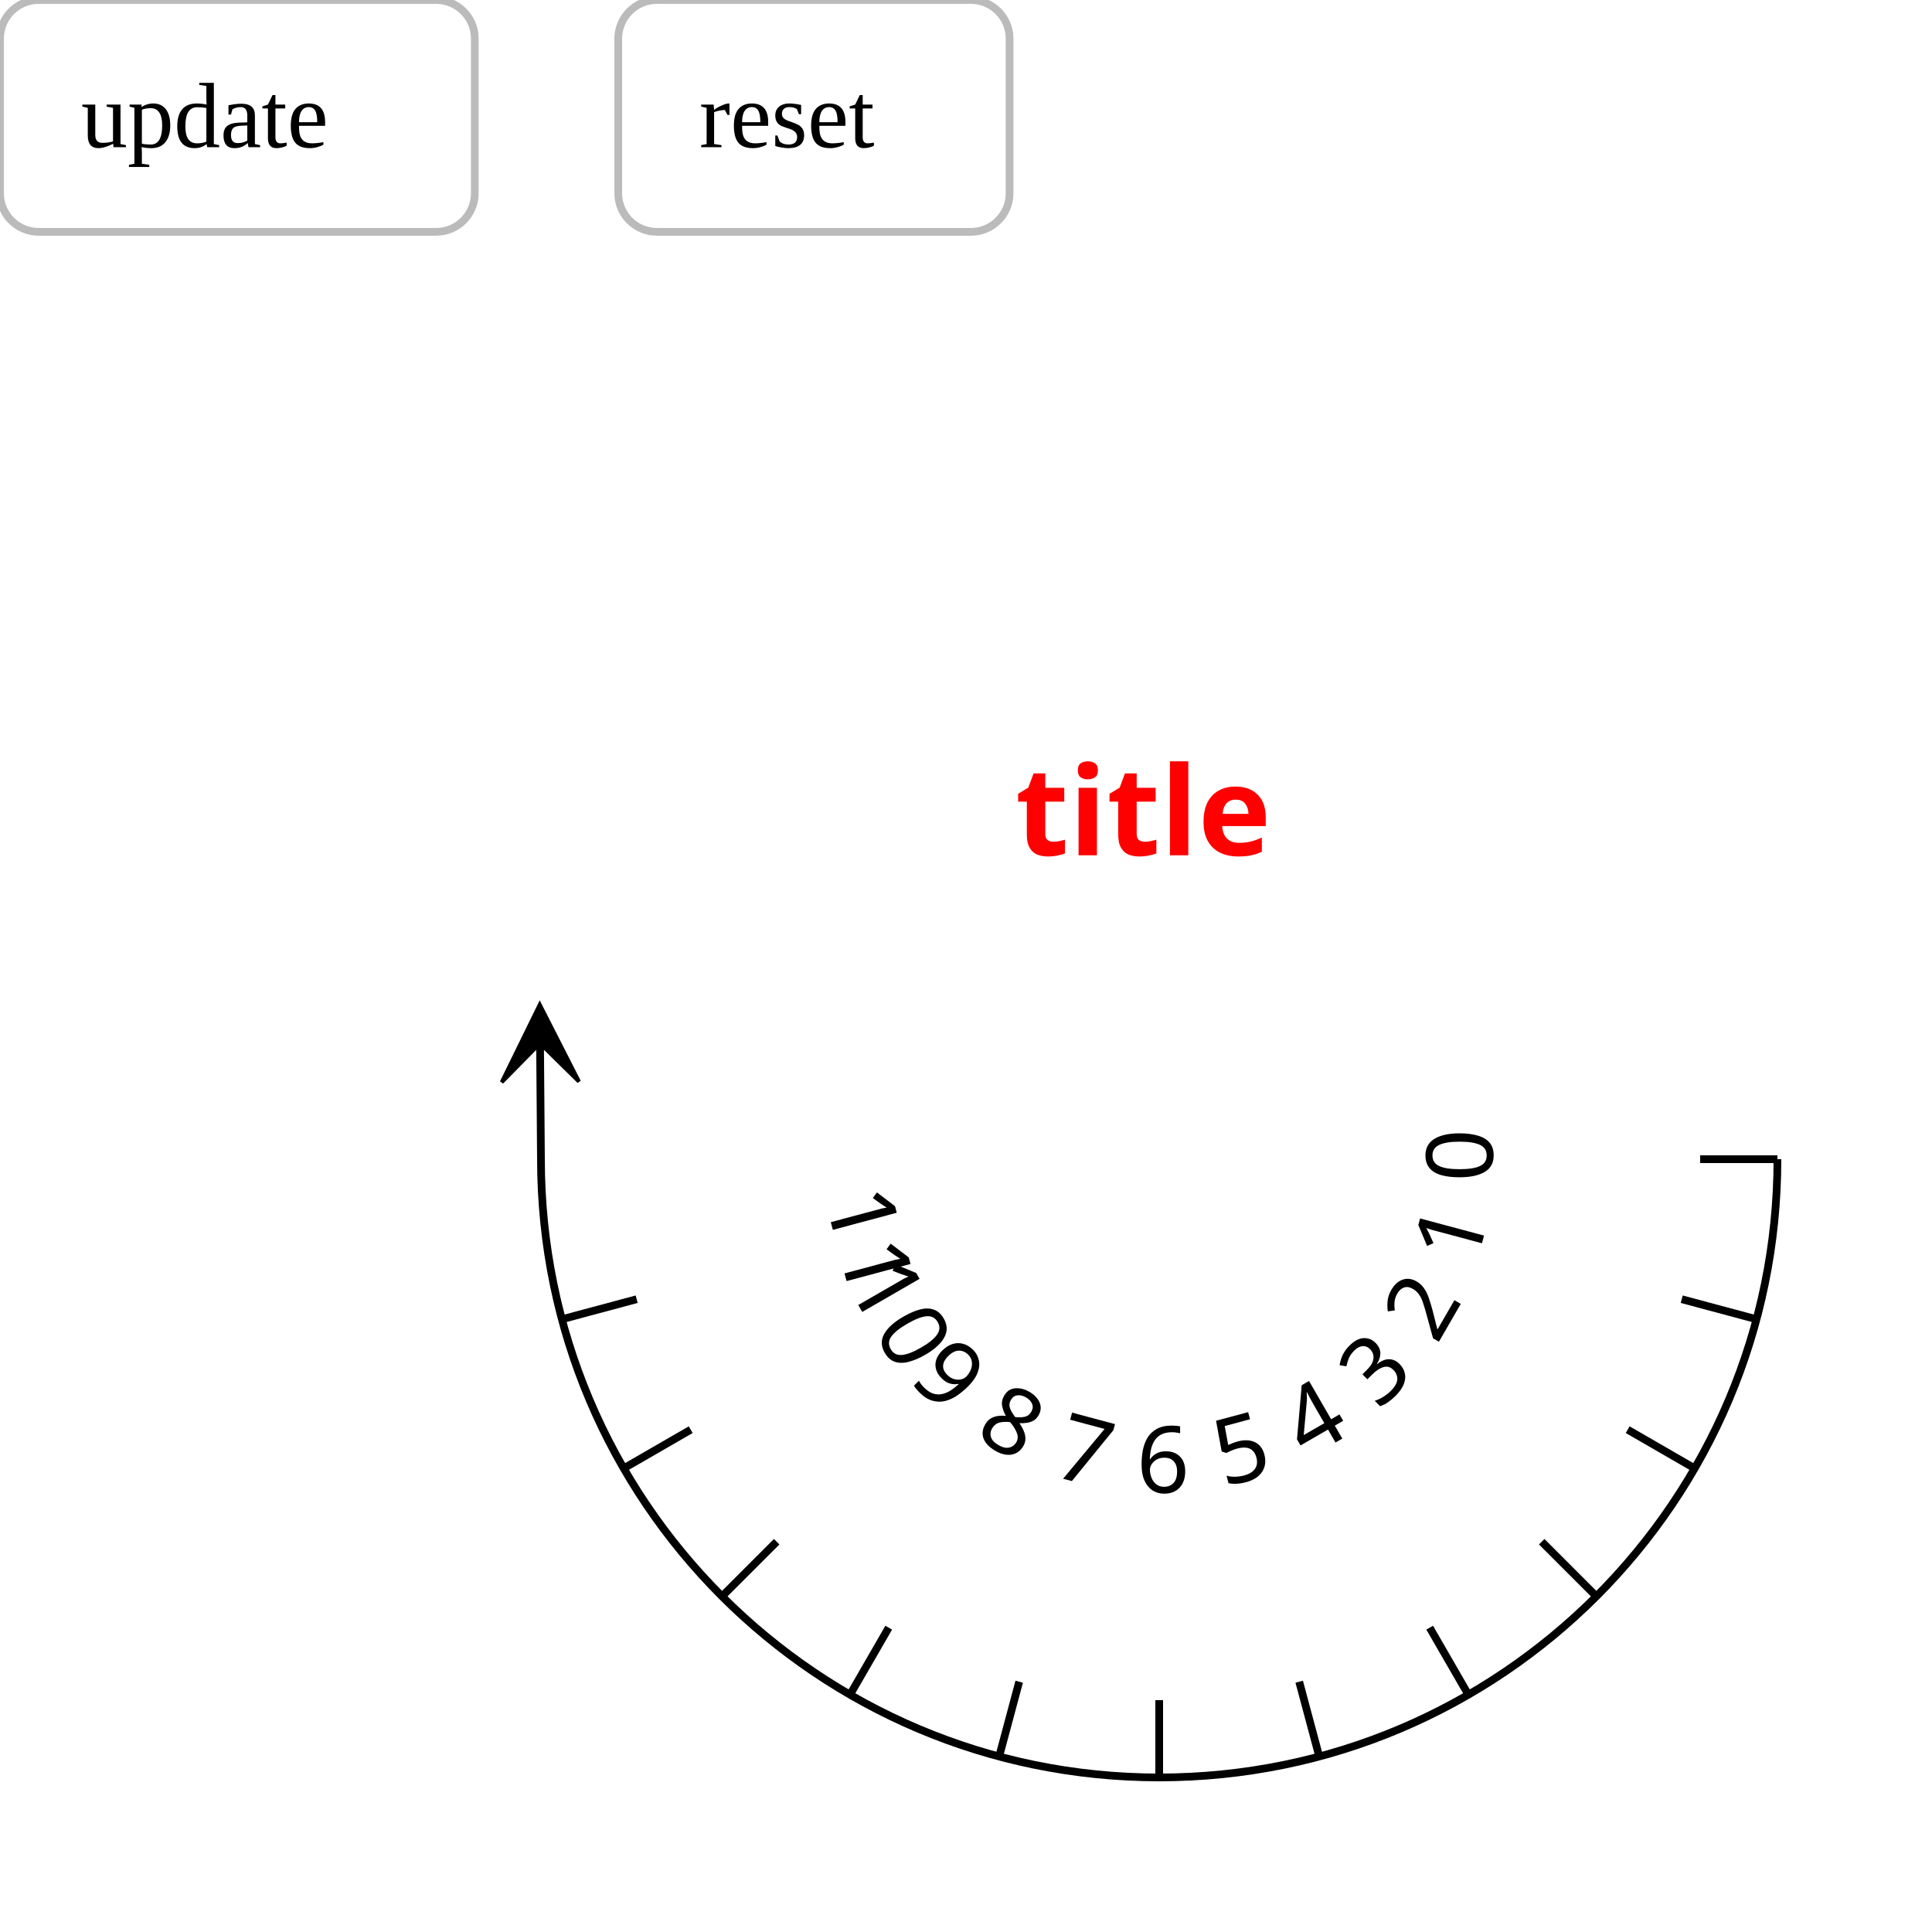
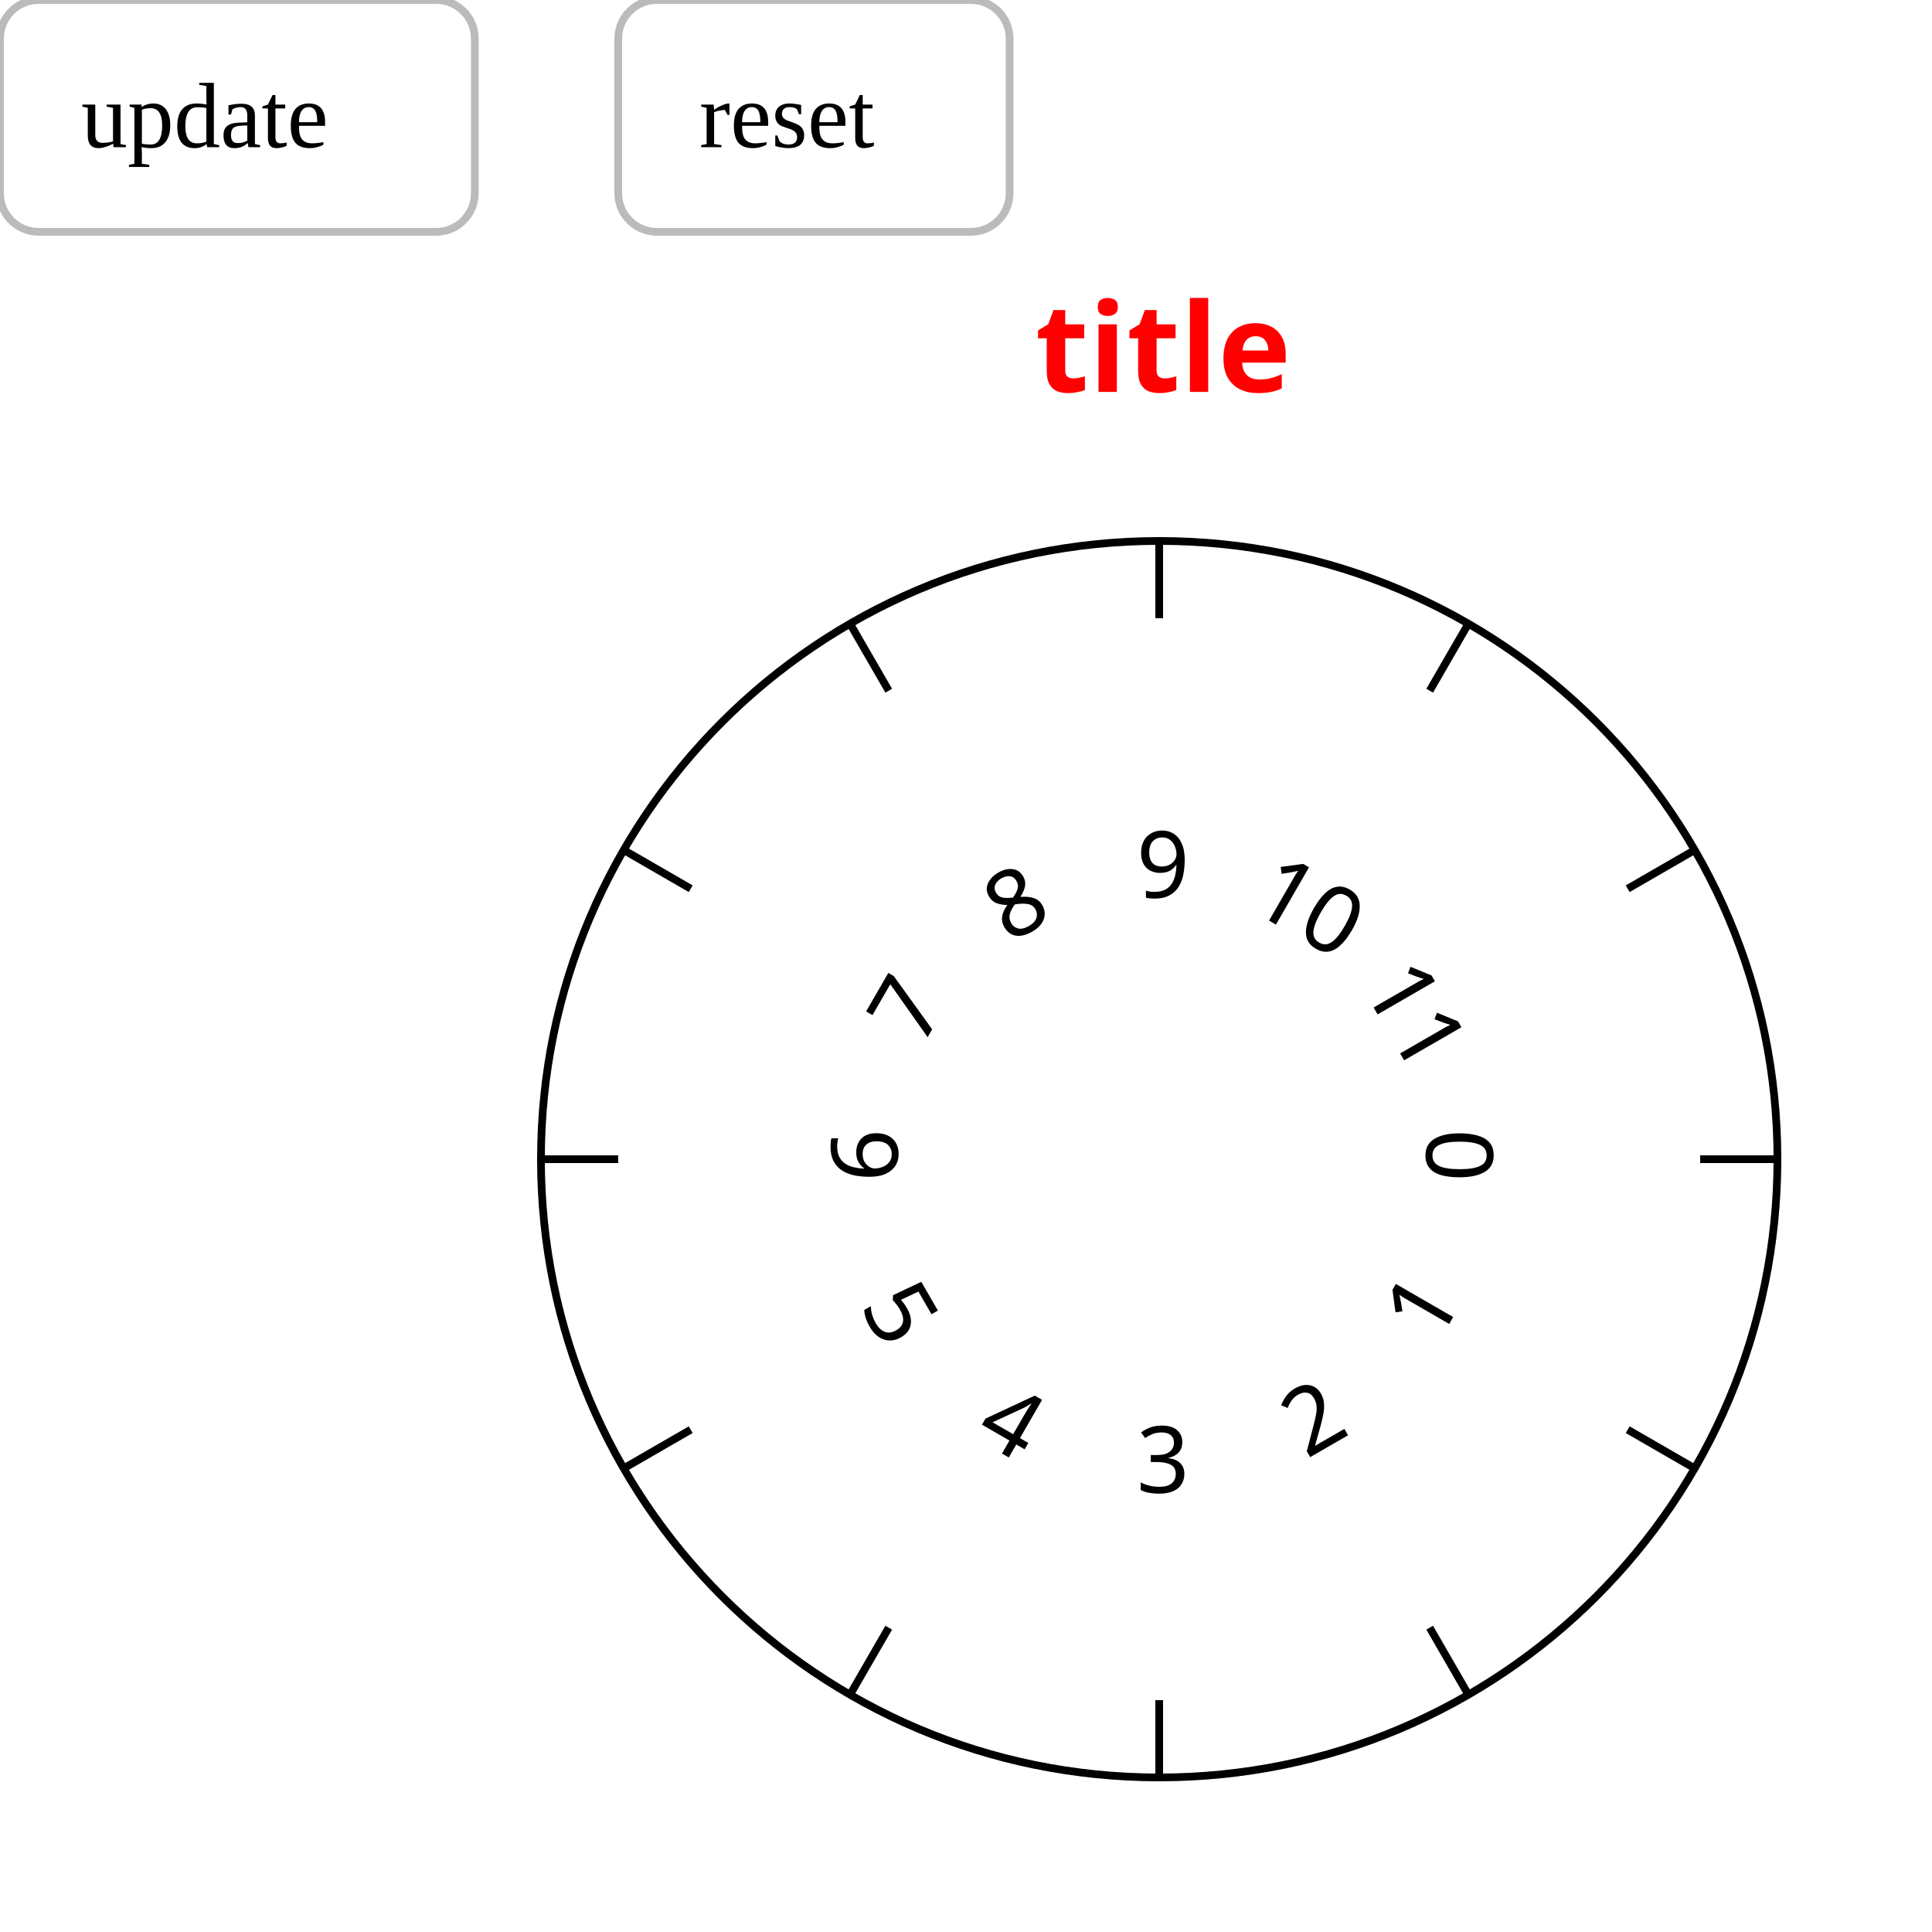
<svg xmlns="http://www.w3.org/2000/svg" width="250" height="250" color-interpolation-filters="sRGB" style="background: transparent;">
  <g>
    <g fill="none">
      <g fill="none">
        <g fill="none">
          <g fill="none" class="axis-grid-group">
            <g fill="none" class="axis-grid">
              <g fill="none" class="grid-line-group">
                <g>
                  <path fill="none" stroke="rgba(217,217,217,1)" stroke-dasharray="4,4" stroke-width="1" d="m230 150 0 0" class="grid-line" />
                </g>
                <g>
-                   <path fill="none" stroke="rgba(217,217,217,1)" stroke-dasharray="4,4" stroke-width="1" d="m227.274 170.706 0 0" class="grid-line" />
-                 </g>
-                 <g>
                  <path fill="none" stroke="rgba(217,217,217,1)" stroke-dasharray="4,4" stroke-width="1" d="m219.282 190 0 0" class="grid-line" />
                </g>
                <g>
-                   <path fill="none" stroke="rgba(217,217,217,1)" stroke-dasharray="4,4" stroke-width="1" d="m206.569 206.569 0 0" class="grid-line" />
-                 </g>
-                 <g>
                  <path fill="none" stroke="rgba(217,217,217,1)" stroke-dasharray="4,4" stroke-width="1" d="m190 219.282 0 0" class="grid-line" />
                </g>
                <g>
-                   <path fill="none" stroke="rgba(217,217,217,1)" stroke-dasharray="4,4" stroke-width="1" d="m170.706 227.274 0 0" class="grid-line" />
-                 </g>
-                 <g>
                  <path fill="none" stroke="rgba(217,217,217,1)" stroke-dasharray="4,4" stroke-width="1" d="m150 230 0 0" class="grid-line" />
                </g>
                <g>
-                   <path fill="none" stroke="rgba(217,217,217,1)" stroke-dasharray="4,4" stroke-width="1" d="m129.294 227.274 0 0" class="grid-line" />
-                 </g>
-                 <g>
                  <path fill="none" stroke="rgba(217,217,217,1)" stroke-dasharray="4,4" stroke-width="1" d="m110 219.282 0 0" class="grid-line" />
                </g>
                <g>
-                   <path fill="none" stroke="rgba(217,217,217,1)" stroke-dasharray="4,4" stroke-width="1" d="m93.431 206.569 0 0" class="grid-line" />
-                 </g>
-                 <g>
                  <path fill="none" stroke="rgba(217,217,217,1)" stroke-dasharray="4,4" stroke-width="1" d="m80.718 190 0 0" class="grid-line" />
                </g>
                <g>
-                   <path fill="none" stroke="rgba(217,217,217,1)" stroke-dasharray="4,4" stroke-width="1" d="m72.726 170.706 0 0" class="grid-line" />
+                   <path fill="none" stroke="rgba(217,217,217,1)" stroke-dasharray="4,4" stroke-width="1" d="m70 150 0 0" class="grid-line" />
+                 </g>
+                 <g>
+                   <path fill="none" stroke="rgba(217,217,217,1)" stroke-dasharray="4,4" stroke-width="1" d="m80.718 110 0 0" class="grid-line" />
+                 </g>
+                 <g>
+                   <path fill="none" stroke="rgba(217,217,217,1)" stroke-dasharray="4,4" stroke-width="1" d="m110 80.718 0 0" class="grid-line" />
+                 </g>
+                 <g>
+                   <path fill="none" stroke="rgba(217,217,217,1)" stroke-dasharray="4,4" stroke-width="1" d="m150 70 0 0" class="grid-line" />
+                 </g>
+                 <g>
+                   <path fill="none" stroke="rgba(217,217,217,1)" stroke-dasharray="4,4" stroke-width="1" d="m190 80.718 0 0" class="grid-line" />
+                 </g>
+                 <g>
+                   <path fill="none" stroke="rgba(217,217,217,1)" stroke-dasharray="4,4" stroke-width="1" d="m219.282 110 0 0" class="grid-line" />
                </g>
              </g>
              <g fill="none" class="grid-region-group" />
            </g>
          </g>
          <g fill="none" class="axis-main-group">
            <g fill="none" class="axis-line-group">
              <g>
-                 <path fill="none" stroke="rgba(0,0,0,1)" stroke-width="1" d="M230 150a80 80 0 0 1-160 0l-.118-14.999" class="axis-line" />
-                 <g transform="matrix(.00393 .49999 -.49999 .00393 69.8822 135.0005)">
-                   <path fill="rgba(0,0,0,1)" stroke="rgba(0,0,0,1)" stroke-width="1" d="m10 10-20-10 20-10-10 10 10 10Z" />
-                 </g>
+                 <path fill="none" stroke="rgba(0,0,0,1)" stroke-width="1" d="M230 150a80 80 0 1 0-160 0 80 80 0 1 0 160 0" class="axis-line" />
              </g>
            </g>
            <g fill="none" class="axis-tick-group">
              <g fill="none" class="axis-tick" transform="matrix(1 0 0 1 230 150)">
                <g>
                  <line x1="0" x2="-10" y1="0" y2="0" fill="none" stroke="rgba(0,0,0,1)" stroke-width="1" class="axis-tick-item" />
                </g>
              </g>
-               <g fill="none" class="axis-tick" transform="matrix(1 0 0 1 227.274 170.7055)">
-                 <g>
-                   <line x1="0" x2="-9.659" y1="0" y2="-2.588" fill="none" stroke="rgba(0,0,0,1)" stroke-width="1" class="axis-tick-item" />
-                 </g>
-               </g>
              <g fill="none" class="axis-tick" transform="matrix(1 0 0 1 219.282 190)">
                <g>
                  <line x1="0" x2="-8.66" y1="0" y2="-5" fill="none" stroke="rgba(0,0,0,1)" stroke-width="1" class="axis-tick-item" />
                </g>
              </g>
-               <g fill="none" class="axis-tick" transform="matrix(1 0 0 1 206.5685 206.5685)">
-                 <g>
-                   <line x1="0" x2="-7.071" y1="0" y2="-7.071" fill="none" stroke="rgba(0,0,0,1)" stroke-width="1" class="axis-tick-item" />
-                 </g>
-               </g>
              <g fill="none" class="axis-tick" transform="matrix(1 0 0 1 190 219.282)">
                <g>
                  <line x1="0" x2="-5" y1="0" y2="-8.66" fill="none" stroke="rgba(0,0,0,1)" stroke-width="1" class="axis-tick-item" />
                </g>
              </g>
-               <g fill="none" class="axis-tick" transform="matrix(1 0 0 1 170.7055 227.274)">
-                 <g>
-                   <line x1="0" x2="-2.588" y1="0" y2="-9.659" fill="none" stroke="rgba(0,0,0,1)" stroke-width="1" class="axis-tick-item" />
-                 </g>
-               </g>
              <g fill="none" class="axis-tick" transform="matrix(1 0 0 1 150 230)">
                <g>
                  <line x1="0" x2="0" y1="0" y2="-10" fill="none" stroke="rgba(0,0,0,1)" stroke-width="1" class="axis-tick-item" />
                </g>
              </g>
-               <g fill="none" class="axis-tick" transform="matrix(1 0 0 1 129.2945 227.274)">
-                 <g>
-                   <line x1="0" x2="2.588" y1="0" y2="-9.659" fill="none" stroke="rgba(0,0,0,1)" stroke-width="1" class="axis-tick-item" />
-                 </g>
-               </g>
              <g fill="none" class="axis-tick" transform="matrix(1 0 0 1 110 219.282)">
                <g>
                  <line x1="0" x2="5" y1="0" y2="-8.66" fill="none" stroke="rgba(0,0,0,1)" stroke-width="1" class="axis-tick-item" />
                </g>
              </g>
-               <g fill="none" class="axis-tick" transform="matrix(1 0 0 1 93.4315 206.5685)">
-                 <g>
-                   <line x1="0" x2="7.071" y1="0" y2="-7.071" fill="none" stroke="rgba(0,0,0,1)" stroke-width="1" class="axis-tick-item" />
-                 </g>
-               </g>
              <g fill="none" class="axis-tick" transform="matrix(1 0 0 1 80.718 190)">
                <g>
                  <line x1="0" x2="8.66" y1="0" y2="-5" fill="none" stroke="rgba(0,0,0,1)" stroke-width="1" class="axis-tick-item" />
                </g>
              </g>
-               <g fill="none" class="axis-tick" transform="matrix(1 0 0 1 72.726 170.7055)">
-                 <g>
-                   <line x1="0" x2="9.659" y1="0" y2="-2.588" fill="none" stroke="rgba(0,0,0,1)" stroke-width="1" class="axis-tick-item" />
+               <g fill="none" class="axis-tick" transform="matrix(1 0 0 1 70 150)">
+                 <g>
+                   <line x1="0" x2="10" y1="0" y2="0" fill="none" stroke="rgba(0,0,0,1)" stroke-width="1" class="axis-tick-item" />
+                 </g>
+               </g>
+               <g fill="none" class="axis-tick" transform="matrix(1 0 0 1 80.718 110)">
+                 <g>
+                   <line x1="0" x2="8.66" y1="0" y2="5" fill="none" stroke="rgba(0,0,0,1)" stroke-width="1" class="axis-tick-item" />
+                 </g>
+               </g>
+               <g fill="none" class="axis-tick" transform="matrix(1 0 0 1 110 80.718)">
+                 <g>
+                   <line x1="0" x2="5" y1="0" y2="8.66" fill="none" stroke="rgba(0,0,0,1)" stroke-width="1" class="axis-tick-item" />
+                 </g>
+               </g>
+               <g fill="none" class="axis-tick" transform="matrix(1 0 0 1 150 70)">
+                 <g>
+                   <line x1="0" x2="0" y1="0" y2="10" fill="none" stroke="rgba(0,0,0,1)" stroke-width="1" class="axis-tick-item" />
+                 </g>
+               </g>
+               <g fill="none" class="axis-tick" transform="matrix(1 0 0 1 190 80.718)">
+                 <g>
+                   <line x1="0" x2="-5" y1="0" y2="8.66" fill="none" stroke="rgba(0,0,0,1)" stroke-width="1" class="axis-tick-item" />
+                 </g>
+               </g>
+               <g fill="none" class="axis-tick" transform="matrix(1 0 0 1 219.282 110)">
+                 <g>
+                   <line x1="0" x2="-8.66" y1="0" y2="5" fill="none" stroke="rgba(0,0,0,1)" stroke-width="1" class="axis-tick-item" />
                </g>
              </g>
            </g>
            <g fill="none" class="axis-label-group">
              <g fill="none" class="axis-label" transform="matrix(1 0 0 1 200 150)">
                <g transform="matrix(0 -1 1 0 0 0)">
                  <text fill="rgba(0,0,0,1)" stroke-width="1" class="axis-label-item" dominant-baseline="central" dx=".5" dy="-11.5" font-family="sans-serif" font-size="12" font-style="normal" font-variant="normal" font-weight="normal" paint-order="stroke" style="transform:translate(0px, 0px);" text-anchor="middle">0</text>
                </g>
              </g>
-               <g fill="none" class="axis-label" transform="matrix(1 0 0 1 198.2963 162.941)">
-                 <g transform="matrix(.25882 -.96593 .96593 .25882 0 0)">
-                   <text fill="rgba(0,0,0,1)" stroke-width="1" class="axis-label-item" dominant-baseline="central" dx=".5" dy="-11.5" font-family="sans-serif" font-size="12" font-style="normal" font-variant="normal" font-weight="normal" paint-order="stroke" style="transform:translate(0px, 0px);" text-anchor="middle">1</text>
-                 </g>
-               </g>
              <g fill="none" class="axis-label" transform="matrix(1 0 0 1 193.3013 175)">
                <g transform="matrix(.5 -.86603 .86603 .5 0 0)">
-                   <text fill="rgba(0,0,0,1)" stroke-width="1" class="axis-label-item" dominant-baseline="central" dx=".5" dy="-11.5" font-family="sans-serif" font-size="12" font-style="normal" font-variant="normal" font-weight="normal" paint-order="stroke" style="transform:translate(0px, 0px);" text-anchor="middle">2</text>
-                 </g>
-               </g>
-               <g fill="none" class="axis-label" transform="matrix(1 0 0 1 185.3553 185.3553)">
-                 <g transform="matrix(.7071 -.7071 .7071 .7071 0 0)">
-                   <text fill="rgba(0,0,0,1)" stroke-width="1" class="axis-label-item" dominant-baseline="central" dx=".5" dy="-11.5" font-family="sans-serif" font-size="12" font-style="normal" font-variant="normal" font-weight="normal" paint-order="stroke" style="transform:translate(0px, 0px);" text-anchor="middle">3</text>
+                   <text fill="rgba(0,0,0,1)" stroke-width="1" class="axis-label-item" dominant-baseline="central" dx=".5" dy="-11.5" font-family="sans-serif" font-size="12" font-style="normal" font-variant="normal" font-weight="normal" paint-order="stroke" style="transform:translate(0px, 0px);" text-anchor="middle">1</text>
                </g>
              </g>
              <g fill="none" class="axis-label" transform="matrix(1 0 0 1 175 193.3013)">
                <g transform="matrix(.86603 -.5 .5 .86603 0 0)">
-                   <text fill="rgba(0,0,0,1)" stroke-width="1" class="axis-label-item" dominant-baseline="central" dx=".5" dy="-11.5" font-family="sans-serif" font-size="12" font-style="normal" font-variant="normal" font-weight="normal" paint-order="stroke" style="transform:translate(0px, 0px);" text-anchor="middle">4</text>
-                 </g>
-               </g>
-               <g fill="none" class="axis-label" transform="matrix(1 0 0 1 162.941 198.2963)">
-                 <g transform="matrix(.96593 -.25882 .25882 .96593 0 0)">
-                   <text fill="rgba(0,0,0,1)" stroke-width="1" class="axis-label-item" dominant-baseline="central" dx=".5" dy="-11.5" font-family="sans-serif" font-size="12" font-style="normal" font-variant="normal" font-weight="normal" paint-order="stroke" style="transform:translate(0px, 0px);" text-anchor="middle">5</text>
+                   <text fill="rgba(0,0,0,1)" stroke-width="1" class="axis-label-item" dominant-baseline="central" dx=".5" dy="-11.5" font-family="sans-serif" font-size="12" font-style="normal" font-variant="normal" font-weight="normal" paint-order="stroke" style="transform:translate(0px, 0px);" text-anchor="middle">2</text>
                </g>
              </g>
              <g fill="none" class="axis-label" transform="matrix(1 0 0 1 150 200)">
                <g>
-                   <text fill="rgba(0,0,0,1)" stroke-width="1" class="axis-label-item" dominant-baseline="central" dx=".5" dy="-11.5" font-family="sans-serif" font-size="12" font-style="normal" font-variant="normal" font-weight="normal" paint-order="stroke" style="transform:translate(0px, 0px);" text-anchor="middle">6</text>
-                 </g>
-               </g>
-               <g fill="none" class="axis-label" transform="matrix(1 0 0 1 137.059 198.2963)">
-                 <g transform="matrix(.96593 .25882 -.25882 .96593 0 0)">
-                   <text fill="rgba(0,0,0,1)" stroke-width="1" class="axis-label-item" dominant-baseline="central" dx=".5" dy="-11.5" font-family="sans-serif" font-size="12" font-style="normal" font-variant="normal" font-weight="normal" paint-order="stroke" style="transform:translate(0px, 0px);" text-anchor="middle">7</text>
+                   <text fill="rgba(0,0,0,1)" stroke-width="1" class="axis-label-item" dominant-baseline="central" dx=".5" dy="-11.5" font-family="sans-serif" font-size="12" font-style="normal" font-variant="normal" font-weight="normal" paint-order="stroke" style="transform:translate(0px, 0px);" text-anchor="middle">3</text>
                </g>
              </g>
              <g fill="none" class="axis-label" transform="matrix(1 0 0 1 125 193.3013)">
                <g transform="matrix(.86603 .5 -.5 .86603 0 0)">
-                   <text fill="rgba(0,0,0,1)" stroke-width="1" class="axis-label-item" dominant-baseline="central" dx=".5" dy="-11.5" font-family="sans-serif" font-size="12" font-style="normal" font-variant="normal" font-weight="normal" paint-order="stroke" style="transform:translate(0px, 0px);" text-anchor="middle">8</text>
-                 </g>
-               </g>
-               <g fill="none" class="axis-label" transform="matrix(1 0 0 1 114.6447 185.3553)">
-                 <g transform="matrix(.7071 .7071 -.7071 .7071 0 0)">
-                   <text fill="rgba(0,0,0,1)" stroke-width="1" class="axis-label-item" dominant-baseline="central" dx=".5" dy="-11.5" font-family="sans-serif" font-size="12" font-style="normal" font-variant="normal" font-weight="normal" paint-order="stroke" style="transform:translate(0px, 0px);" text-anchor="middle">9</text>
+                   <text fill="rgba(0,0,0,1)" stroke-width="1" class="axis-label-item" dominant-baseline="central" dx=".5" dy="-11.5" font-family="sans-serif" font-size="12" font-style="normal" font-variant="normal" font-weight="normal" paint-order="stroke" style="transform:translate(0px, 0px);" text-anchor="middle">4</text>
                </g>
              </g>
              <g fill="none" class="axis-label" transform="matrix(1 0 0 1 106.6987 175)">
                <g transform="matrix(.5 .86603 -.86603 .5 0 0)">
-                   <text fill="rgba(0,0,0,1)" stroke-width="1" class="axis-label-item" dominant-baseline="central" dx=".5" dy="-11.5" font-family="sans-serif" font-size="12" font-style="normal" font-variant="normal" font-weight="normal" paint-order="stroke" style="transform:translate(0px, 0px);" text-anchor="middle">10</text>
-                 </g>
-               </g>
-               <g fill="none" class="axis-label" transform="matrix(1 0 0 1 101.7037 162.941)">
-                 <g transform="matrix(.25882 .96593 -.96593 .25882 0 0)">
-                   <text fill="rgba(0,0,0,1)" stroke-width="1" class="axis-label-item" dominant-baseline="central" dx=".5" dy="-11.5" font-family="sans-serif" font-size="12" font-style="normal" font-variant="normal" font-weight="normal" paint-order="stroke" style="transform:translate(0px, 0px);" text-anchor="middle">11</text>
-                 </g>
-               </g>
-             </g>
-           </g>
-           <g fill="none" class="axis-title-group" transform="matrix(1 0 0 1 147.4215 104.4613)">
+                   <text fill="rgba(0,0,0,1)" stroke-width="1" class="axis-label-item" dominant-baseline="central" dx=".5" dy="-11.5" font-family="sans-serif" font-size="12" font-style="normal" font-variant="normal" font-weight="normal" paint-order="stroke" style="transform:translate(0px, 0px);" text-anchor="middle">5</text>
+                 </g>
+               </g>
+               <g fill="none" class="axis-label" transform="matrix(1 0 0 1 100 150)">
+                 <g transform="matrix(0 -1 1 0 0 0)">
+                   <text fill="rgba(0,0,0,1)" stroke-width="1" class="axis-label-item" dominant-baseline="central" dx=".5" dy="11.5" font-family="sans-serif" font-size="12" font-style="normal" font-variant="normal" font-weight="normal" paint-order="stroke" style="transform:translate(0px, 0px);" text-anchor="middle">6</text>
+                 </g>
+               </g>
+               <g fill="none" class="axis-label" transform="matrix(1 0 0 1 106.6987 125)">
+                 <g transform="matrix(.5 -.86603 .86603 .5 0 0)">
+                   <text fill="rgba(0,0,0,1)" stroke-width="1" class="axis-label-item" dominant-baseline="central" dx=".5" dy="11.5" font-family="sans-serif" font-size="12" font-style="normal" font-variant="normal" font-weight="normal" paint-order="stroke" style="transform:translate(0px, 0px);" text-anchor="middle">7</text>
+                 </g>
+               </g>
+               <g fill="none" class="axis-label" transform="matrix(1 0 0 1 125 106.6987)">
+                 <g transform="matrix(.86603 -.5 .5 .86603 0 0)">
+                   <text fill="rgba(0,0,0,1)" stroke-width="1" class="axis-label-item" dominant-baseline="central" dx=".5" dy="11.5" font-family="sans-serif" font-size="12" font-style="normal" font-variant="normal" font-weight="normal" paint-order="stroke" style="transform:translate(0px, 0px);" text-anchor="middle">8</text>
+                 </g>
+               </g>
+               <g fill="none" class="axis-label" transform="matrix(1 0 0 1 150 100)">
+                 <g>
+                   <text fill="rgba(0,0,0,1)" stroke-width="1" class="axis-label-item" dominant-baseline="central" dx=".5" dy="11.5" font-family="sans-serif" font-size="12" font-style="normal" font-variant="normal" font-weight="normal" paint-order="stroke" style="transform:translate(0px, 0px);" text-anchor="middle">9</text>
+                 </g>
+               </g>
+               <g fill="none" class="axis-label" transform="matrix(1 0 0 1 175 106.6987)">
+                 <g transform="matrix(.86603 .5 -.5 .86603 0 0)">
+                   <text fill="rgba(0,0,0,1)" stroke-width="1" class="axis-label-item" dominant-baseline="central" dx=".5" dy="11.5" font-family="sans-serif" font-size="12" font-style="normal" font-variant="normal" font-weight="normal" paint-order="stroke" style="transform:translate(0px, 0px);" text-anchor="middle">10</text>
+                 </g>
+               </g>
+               <g fill="none" class="axis-label" transform="matrix(1 0 0 1 193.3013 125)">
+                 <g transform="matrix(.5 .86603 -.86603 .5 0 0)">
+                   <text fill="rgba(0,0,0,1)" stroke-width="1" class="axis-label-item" dominant-baseline="central" dx=".5" dy="11.5" font-family="sans-serif" font-size="12" font-style="normal" font-variant="normal" font-weight="normal" paint-order="stroke" style="transform:translate(0px, 0px);" text-anchor="middle">11</text>
+                 </g>
+               </g>
+             </g>
+           </g>
+           <g fill="none" class="axis-title-group" transform="matrix(1 0 0 1 150 44.5)">
            <g>
              <text fill="rgba(255,0,0,1)" stroke-width="1" class="axis-title" dominant-baseline="central" dx=".5" dy="0" font-family="sans-serif" font-size="16" font-style="normal" font-variant="normal" font-weight="bold" paint-order="stroke" style="transform:translate(0px, 0px);" text-anchor="middle">title</text>
            </g>
          </g>
        </g>
        <g fill="none">
          <g>
            <path width="61.44" height="30" x="0" y="0" fill="rgba(0,0,0,0)" stroke="rgba(187,187,187,1)" stroke-width="1" d="m5 0 51.44 0a5 5 0 0 1 5 5l0 20a5 5 0 0 1-5 5l-51.44 0a5 5 0 0 1-5-5l0-20a5 5 0 0 1 5-5z" class=".background" />
          </g>
          <g fill="none" class="marker" />
          <g>
            <text x="10" y="15" fill="rgba(0,0,0,1)" class="text" dominant-baseline="central" dx=".5" dy="0" font-size="12" paint-order="stroke" style="transform:translate(0px, 0px);" text-anchor="left">update</text>
          </g>
        </g>
        <g fill="none">
          <g>
            <path width="50.64" height="30" x="80" y="0" fill="rgba(0,0,0,0)" stroke="rgba(187,187,187,1)" stroke-width="1" d="m85 0 40.64 0a5 5 0 0 1 5 5l0 20a5 5 0 0 1-5 5l-40.64 0a5 5 0 0 1-5-5l0-20a5 5 0 0 1 5-5z" class=".background" />
          </g>
          <g fill="none" class="marker" />
          <g>
            <text x="90" y="15" fill="rgba(0,0,0,1)" class="text" dominant-baseline="central" dx=".5" dy="0" font-size="12" paint-order="stroke" style="transform:translate(0px, 0px);" text-anchor="left">reset</text>
          </g>
        </g>
      </g>
    </g>
  </g>
</svg>
